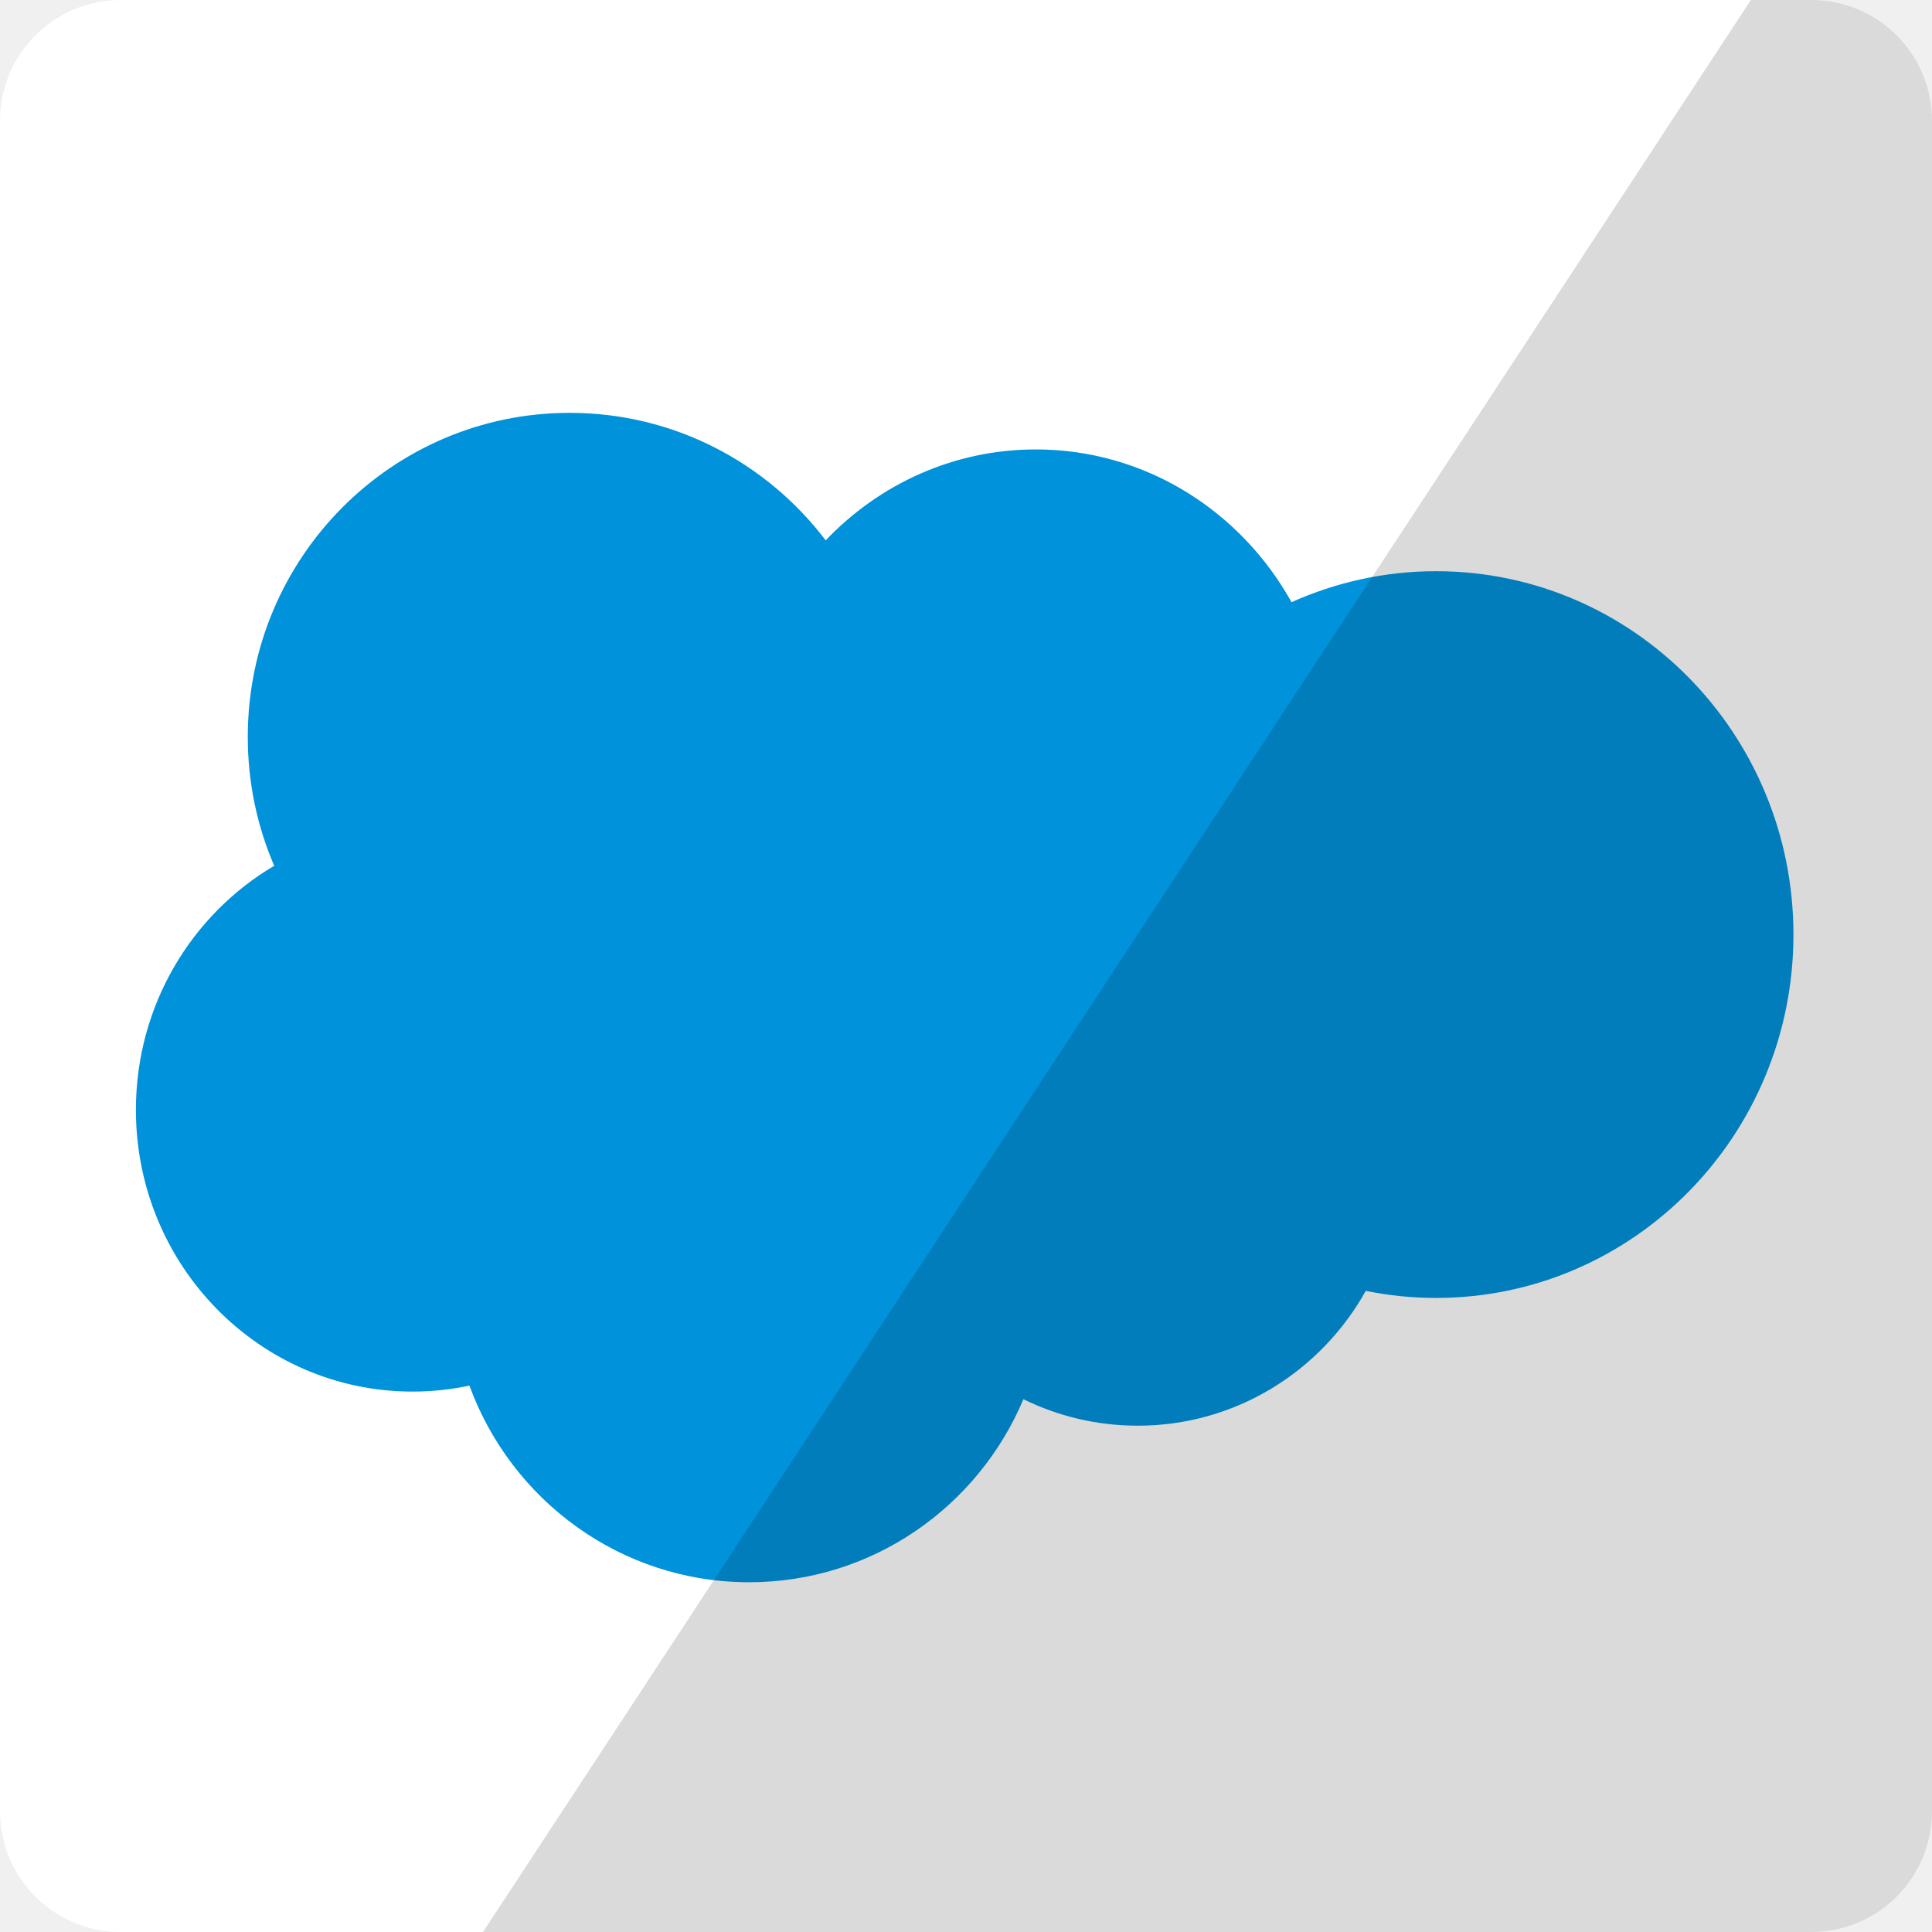
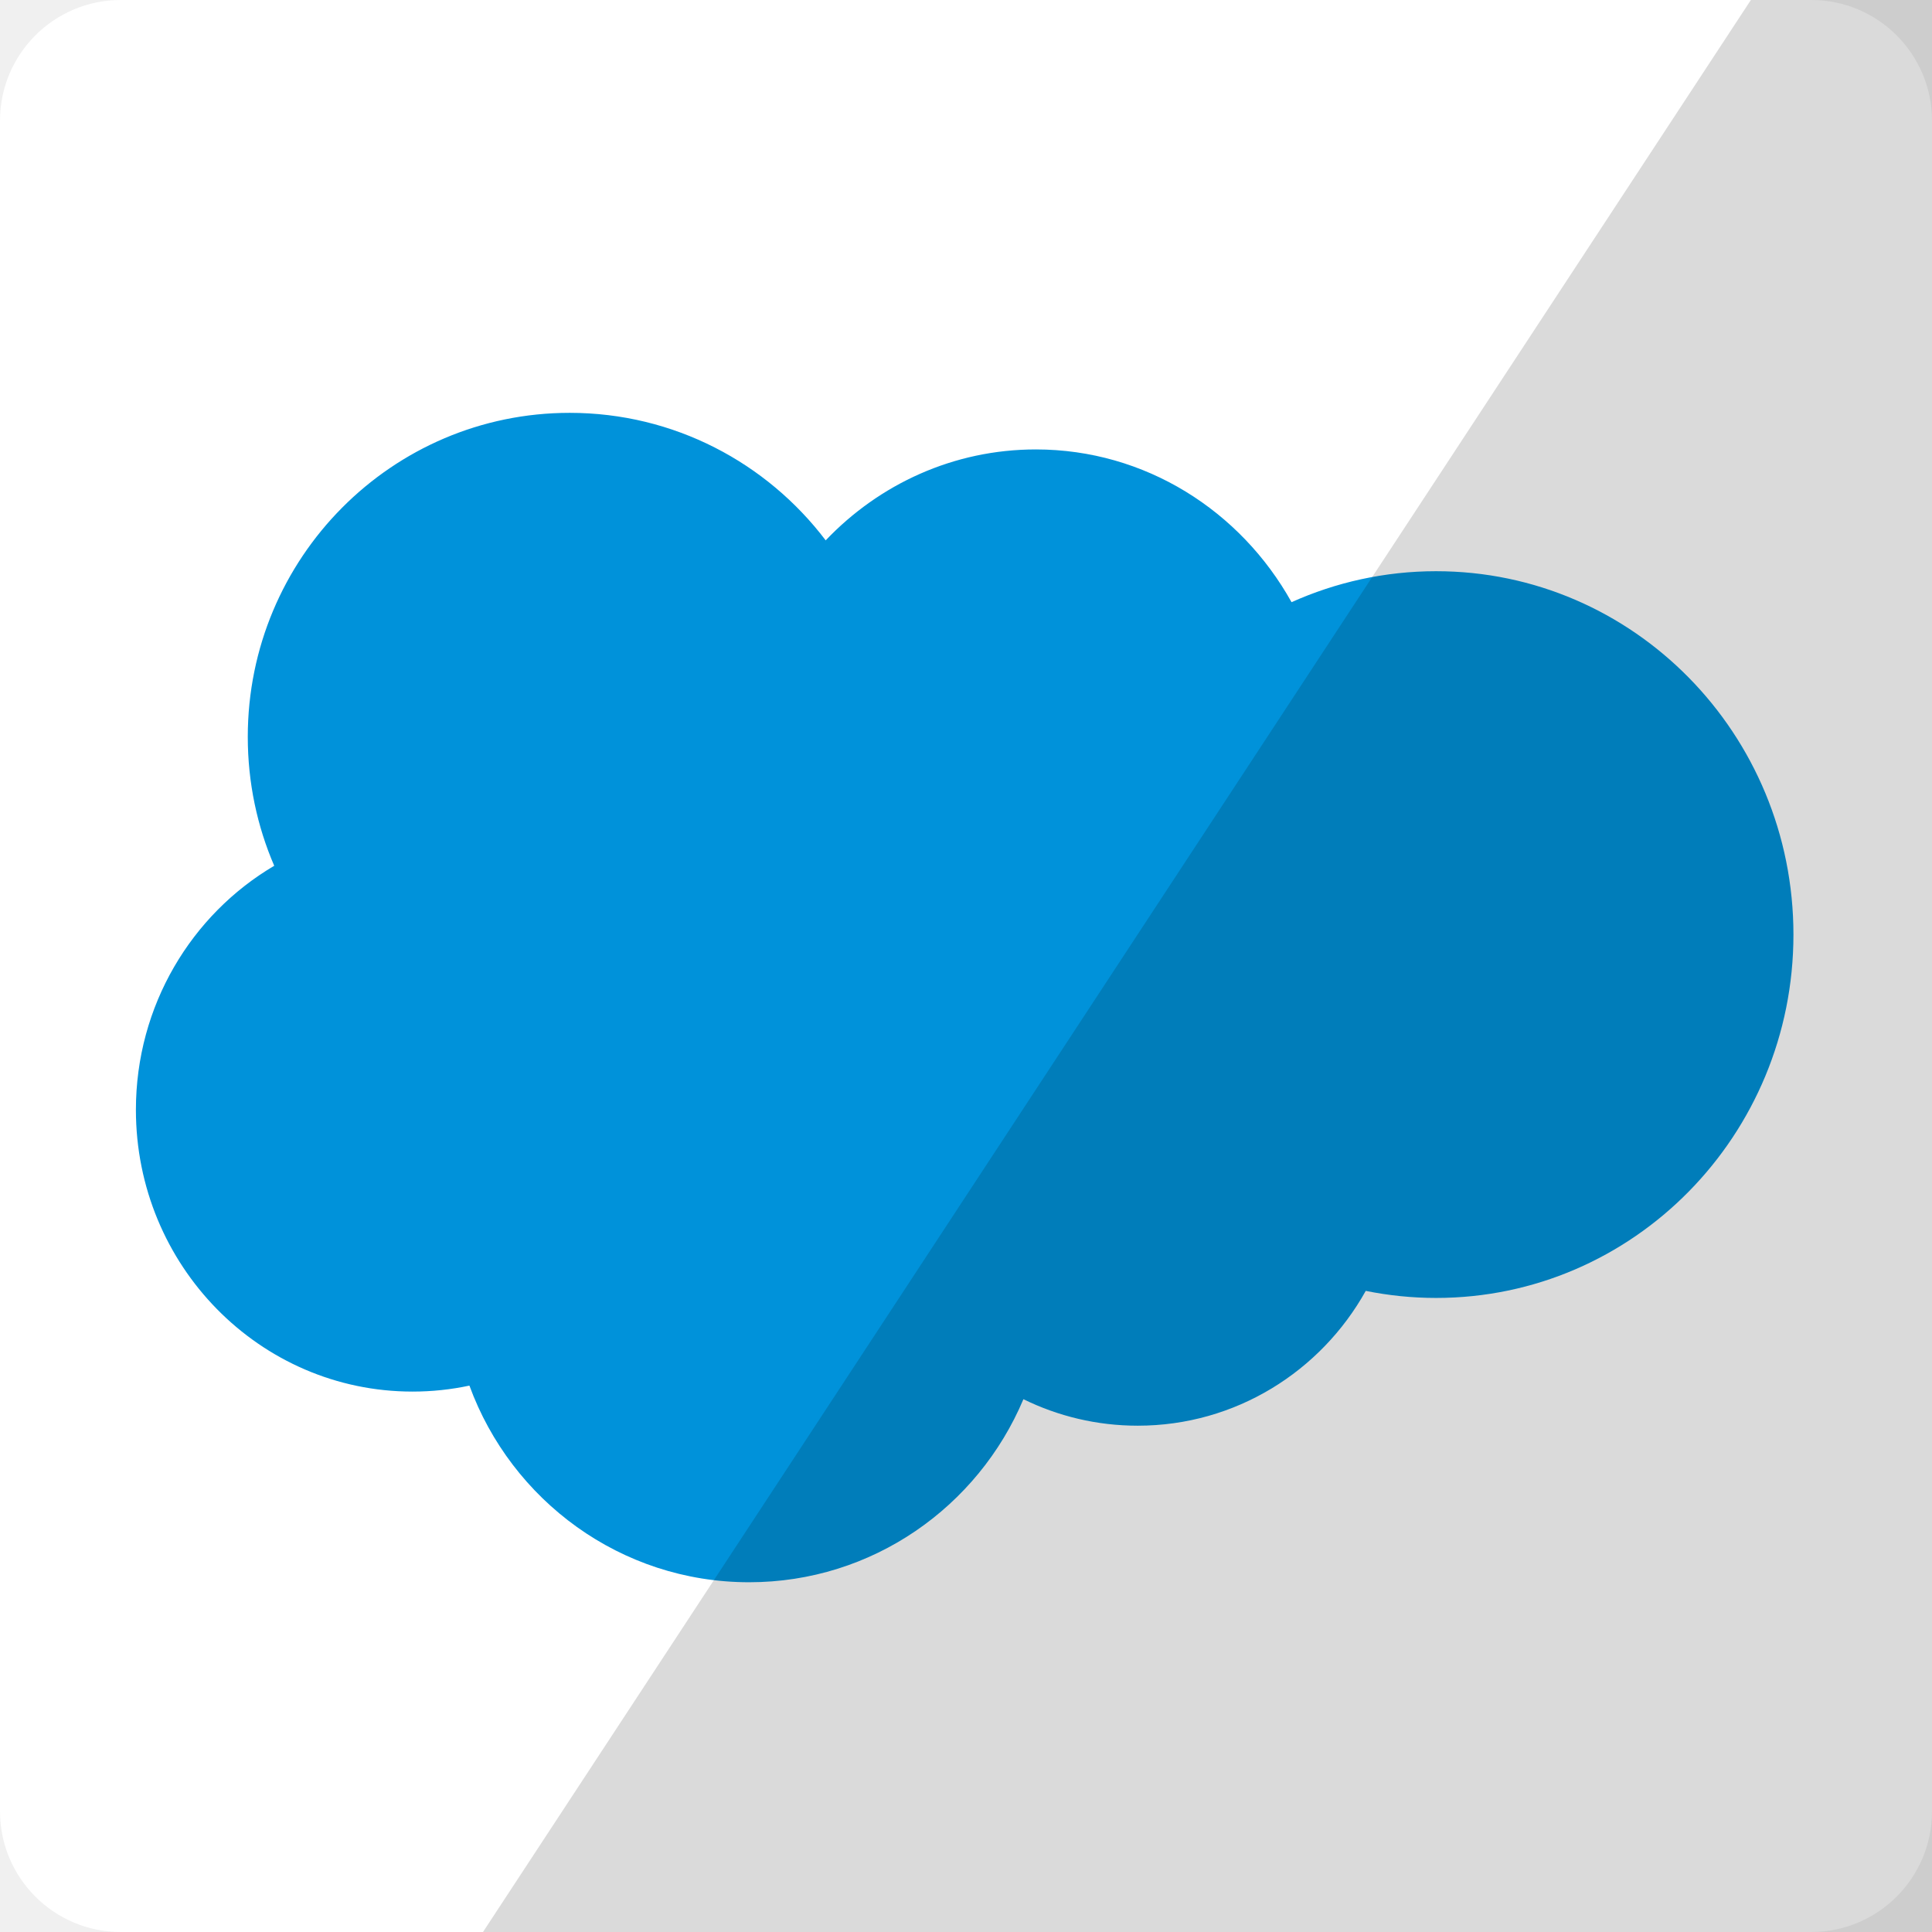
- <svg xmlns="http://www.w3.org/2000/svg" xmlns:xlink="http://www.w3.org/1999/xlink" width="32px" height="32px" viewBox="0 0 32 32" version="1.1">
-   <defs>
-     <rect id="path-1" x="0" y="0" width="32" height="32" rx="2" />
-   </defs>
+ <svg xmlns="http://www.w3.org/2000/svg" width="32px" height="32px" fill="#FFFFFF" viewBox="0 0 32 32" version="1.1">
+   <rect id="path-1" x="0" y="0" width="32" height="32" rx="2" />
  <g id="Sources-Icons-32px" stroke="none" stroke-width="1" fill="none" fill-rule="evenodd">
    <g id="Salesforce">
      <g id="source-salesforce">
-         <mask id="mask-2" fill="white">
-           <use xlink:href="#path-1" />
-         </mask>
-         <use id="BG" fill="#FFFFFF" xlink:href="#path-1" />
-         <g id="Salesforce[UNOFFICIAL]" mask="url(#mask-2)">
+         <g id="Salesforce[UNOFFICIAL]">
          <g transform="translate(2, 6)">
            <g id="Essai_01" stroke-width="1" fill="none" transform="translate(0.302439, 0.876106)">
              <g id="Group" />
            </g>
            <path d="M6.937,10.453 C6.937,10.992 7.957,10.769 7.957,10.769 L7.957,10.055 C7.957,10.055 6.937,9.831 6.937,10.453 L6.937,10.453 Z" id="Shape" fill="#FFFFFF" />
            <path d="M17.454,9.105 C17.015,9.105 16.854,9.507 16.854,9.944 C16.854,10.411 17.015,10.816 17.454,10.816 C17.915,10.816 18.062,10.416 18.062,9.944 C18.062,9.501 17.915,9.105 17.454,9.105 L17.454,9.105 Z" id="Shape" fill="#FFFFFF" />
            <path d="M23.809,9.101 C23.249,9.101 23.208,9.685 23.208,9.685 L24.337,9.685 C24.293,9.176 23.952,9.101 23.809,9.101 L23.809,9.101 Z" id="Shape" fill="#FFFFFF" />
            <path d="M21.786,3.461 C20.934,3.461 20.125,3.645 19.392,3.974 C18.55,2.462 16.969,1.444 15.157,1.444 C13.794,1.444 12.561,2.02 11.676,2.95 C10.702,1.666 9.165,0.838 7.436,0.838 C4.491,0.838 2.104,3.241 2.104,6.205 C2.104,6.965 2.26,7.686 2.542,8.34 C1.173,9.147 0.251,10.655 0.251,12.382 C0.251,14.96 2.302,17.049 4.833,17.049 C5.156,17.049 5.471,17.015 5.775,16.95 C6.47,18.851 8.282,20.207 10.408,20.207 C12.449,20.207 14.2,18.957 14.951,17.175 C15.523,17.456 16.166,17.614 16.844,17.614 C18.466,17.614 19.879,16.713 20.621,15.381 C20.998,15.457 21.387,15.498 21.786,15.498 C25.056,15.498 27.705,12.803 27.705,9.48 C27.705,6.155 25.055,3.461 21.786,3.461 L21.786,3.461 Z M5.212,11.258 C4.935,11.258 4.545,11.204 4.216,10.951 L4.393,10.545 C4.525,10.648 4.854,10.83 5.178,10.83 C5.378,10.83 5.653,10.735 5.653,10.549 C5.653,10.435 5.563,10.277 5.126,10.18 C4.978,10.146 4.294,9.997 4.294,9.433 C4.294,9.031 4.578,8.653 5.204,8.653 C5.657,8.653 5.955,8.828 6.085,8.894 L5.928,9.279 C5.665,9.109 5.373,9.064 5.196,9.064 C4.92,9.064 4.788,9.225 4.788,9.35 C4.788,9.623 5.212,9.661 5.472,9.752 C5.874,9.888 6.155,10.113 6.155,10.49 C6.155,10.892 5.818,11.258 5.212,11.258 L5.212,11.258 Z M7.48,11.25 C6.88,11.25 6.393,11.042 6.393,10.453 C6.393,9.914 6.88,9.599 7.48,9.599 C7.663,9.599 7.832,9.605 7.982,9.628 L7.982,9.549 C7.982,9.068 7.447,9.078 7.447,9.078 C6.986,9.078 6.714,9.283 6.714,9.283 L6.542,8.885 C6.542,8.885 6.937,8.645 7.439,8.645 C8.509,8.645 8.481,9.449 8.481,9.449 L8.481,9.873 L8.481,11.051 C8.303,11.175 7.93,11.25 7.48,11.25 L7.48,11.25 Z M9.497,11.192 L8.986,11.192 L8.986,7.69 L9.497,7.69 L9.497,11.192 L9.497,11.192 Z M12.126,10.094 L10.498,10.094 L10.498,10.146 C10.498,10.561 10.817,10.755 11.17,10.805 C11.483,10.849 11.901,10.672 11.901,10.672 L12.065,11.07 C12.065,11.07 11.78,11.247 11.231,11.247 C10.161,11.247 9.925,10.561 9.925,9.931 C9.925,9.178 10.331,8.655 11.114,8.655 C12.01,8.654 12.225,9.488 12.126,10.094 L12.126,10.094 Z M12.442,10.951 L12.619,10.545 C12.75,10.648 13.079,10.83 13.404,10.83 C13.603,10.83 13.878,10.735 13.878,10.549 C13.878,10.435 13.788,10.277 13.351,10.18 C13.203,10.146 12.52,9.997 12.52,9.433 C12.52,9.031 12.804,8.653 13.429,8.653 C13.882,8.653 14.181,8.828 14.31,8.894 L14.154,9.279 C13.89,9.109 13.599,9.064 13.421,9.064 C13.145,9.064 13.014,9.225 13.014,9.35 C13.014,9.623 13.437,9.661 13.697,9.752 C14.1,9.888 14.38,10.113 14.38,10.49 C14.38,10.892 14.044,11.258 13.438,11.258 C13.16,11.258 12.771,11.204 12.442,10.951 L12.442,10.951 Z M16.176,9.135 L15.636,9.125 L15.238,11.337 C15.117,11.885 14.972,12.13 14.74,12.25 C14.326,12.464 13.813,12.25 13.813,12.25 L13.984,11.844 C14.649,12.067 14.699,11.468 14.73,11.306 C14.76,11.144 15.122,9.125 15.122,9.125 L14.709,9.125 L14.81,8.708 L15.203,8.708 C15.203,8.708 15.224,8.052 15.605,7.79 C16.071,7.469 16.632,7.704 16.632,7.704 L16.461,8.12 C16.071,8.019 15.877,8.192 15.877,8.192 C15.744,8.344 15.704,8.729 15.704,8.729 L16.27,8.729 L16.176,9.135 L16.176,9.135 Z M17.454,11.258 C16.818,11.258 16.302,10.827 16.302,9.942 C16.302,9.112 16.818,8.636 17.454,8.636 C18.091,8.636 18.607,9.101 18.607,9.942 C18.607,10.838 18.091,11.258 17.454,11.258 L17.454,11.258 Z M20.319,9.189 C20.319,9.189 19.527,8.874 19.527,10.041 L19.527,11.206 L19.024,11.206 L19.024,8.703 L19.527,8.703 L19.527,8.941 C19.941,8.506 20.538,8.747 20.538,8.747 L20.319,9.189 L20.319,9.189 Z M21.74,11.253 C21.104,11.253 20.549,10.827 20.549,9.942 C20.549,9.068 21.12,8.647 21.746,8.647 C22.189,8.647 22.36,8.73 22.481,8.791 L22.338,9.178 C22.086,9.09 21.905,9.091 21.8,9.095 C21.323,9.118 21.102,9.507 21.102,9.944 C21.102,10.445 21.411,10.805 21.751,10.805 C22.108,10.805 22.185,10.771 22.349,10.699 L22.503,11.076 C22.371,11.175 22.152,11.253 21.74,11.253 L21.74,11.253 Z M24.836,10.094 L23.208,10.094 L23.208,10.146 C23.208,10.561 23.527,10.755 23.88,10.805 C24.193,10.849 24.61,10.672 24.61,10.672 L24.775,11.07 C24.775,11.07 24.49,11.247 23.941,11.247 C22.871,11.247 22.635,10.561 22.635,9.931 C22.635,9.178 23.041,8.655 23.824,8.655 C24.72,8.654 24.934,9.488 24.836,10.094 L24.836,10.094 Z" id="Shape" fill="#0092DA" />
            <path d="M11.099,9.101 C10.54,9.101 10.498,9.685 10.498,9.685 L11.627,9.685 C11.583,9.176 11.242,9.101 11.099,9.101 L11.099,9.101 Z" id="Shape" fill="#FFFFFF" />
          </g>
        </g>
-         <rect id="Rectangle-254" fill="#0092DA" mask="url(#mask-2)" x="6" y="13" width="22" height="6" />
-         <path d="M29,0 L8,32 L32,32 L32,0 L29,0 Z" id="shadow" opacity="0.148" fill="#000000" mask="url(#mask-2)" />
+         <rect id="Rectangle-254" fill="#0092DA" x="6" y="13" width="22" height="6" />
+         <path d="M29,0 L8,32 L32,32 L32,0 L29,0 Z" id="shadow" opacity="0.148" fill="#000000" />
      </g>
    </g>
  </g>
</svg>
